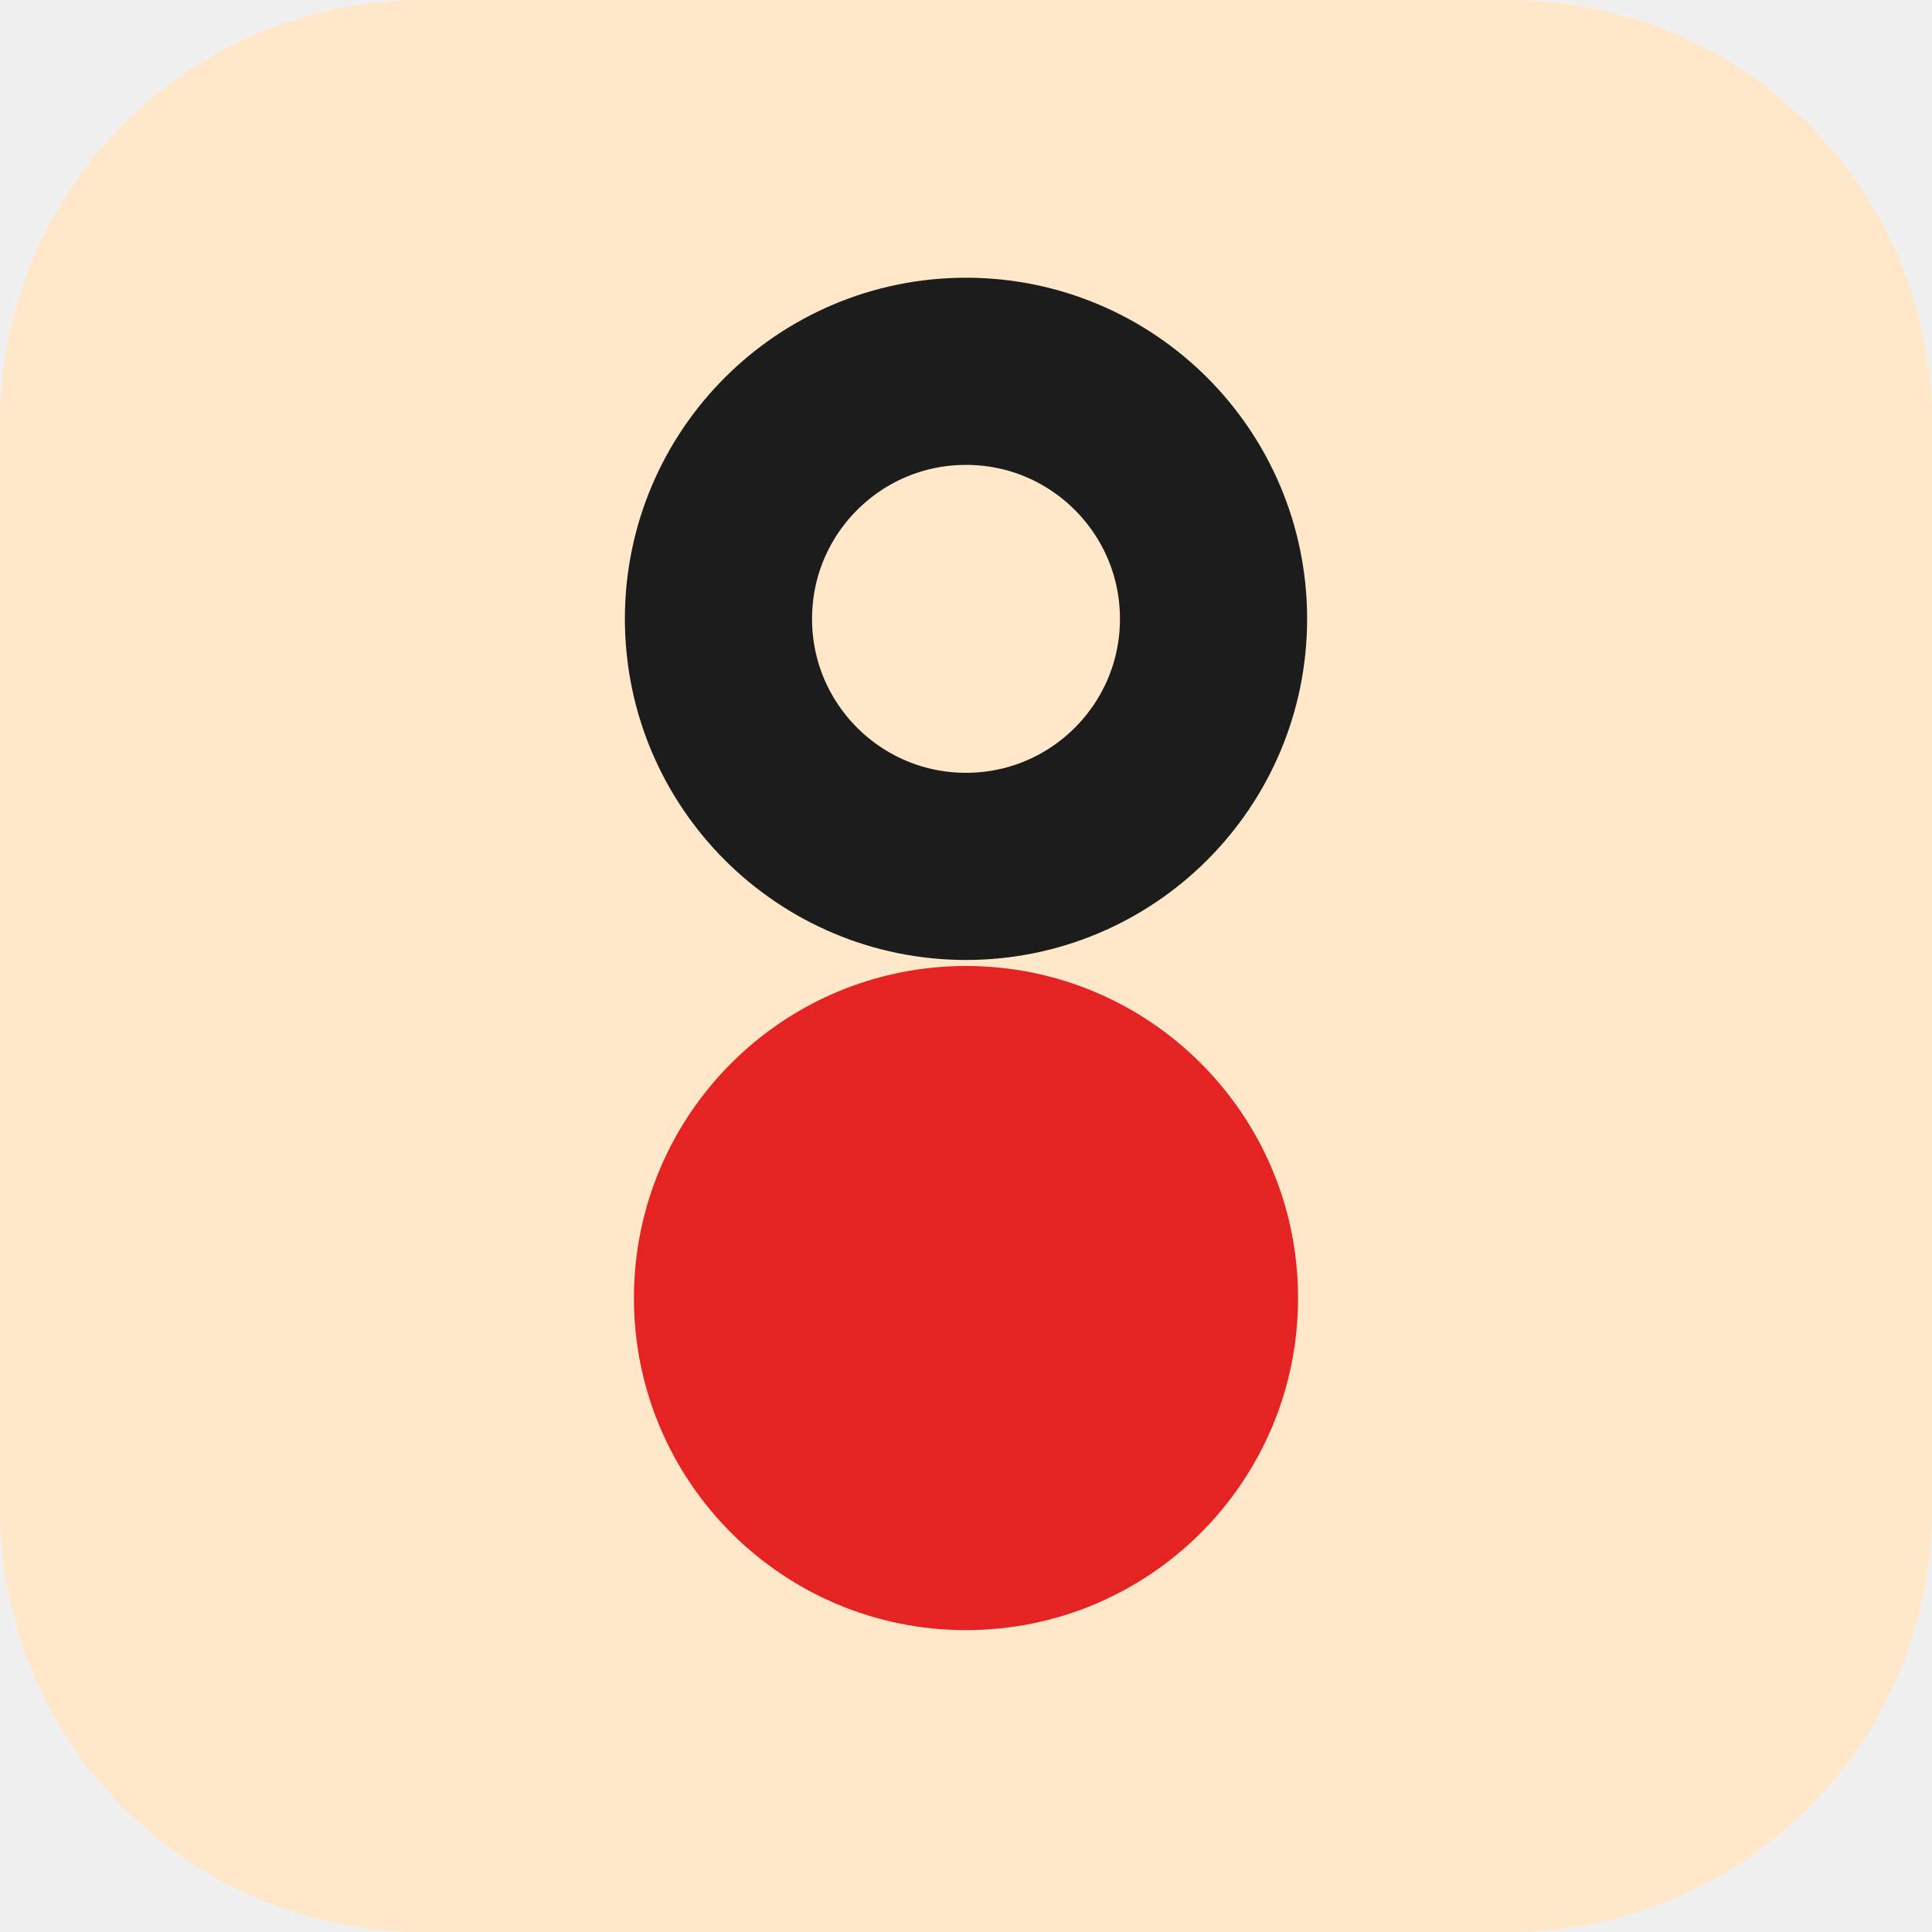
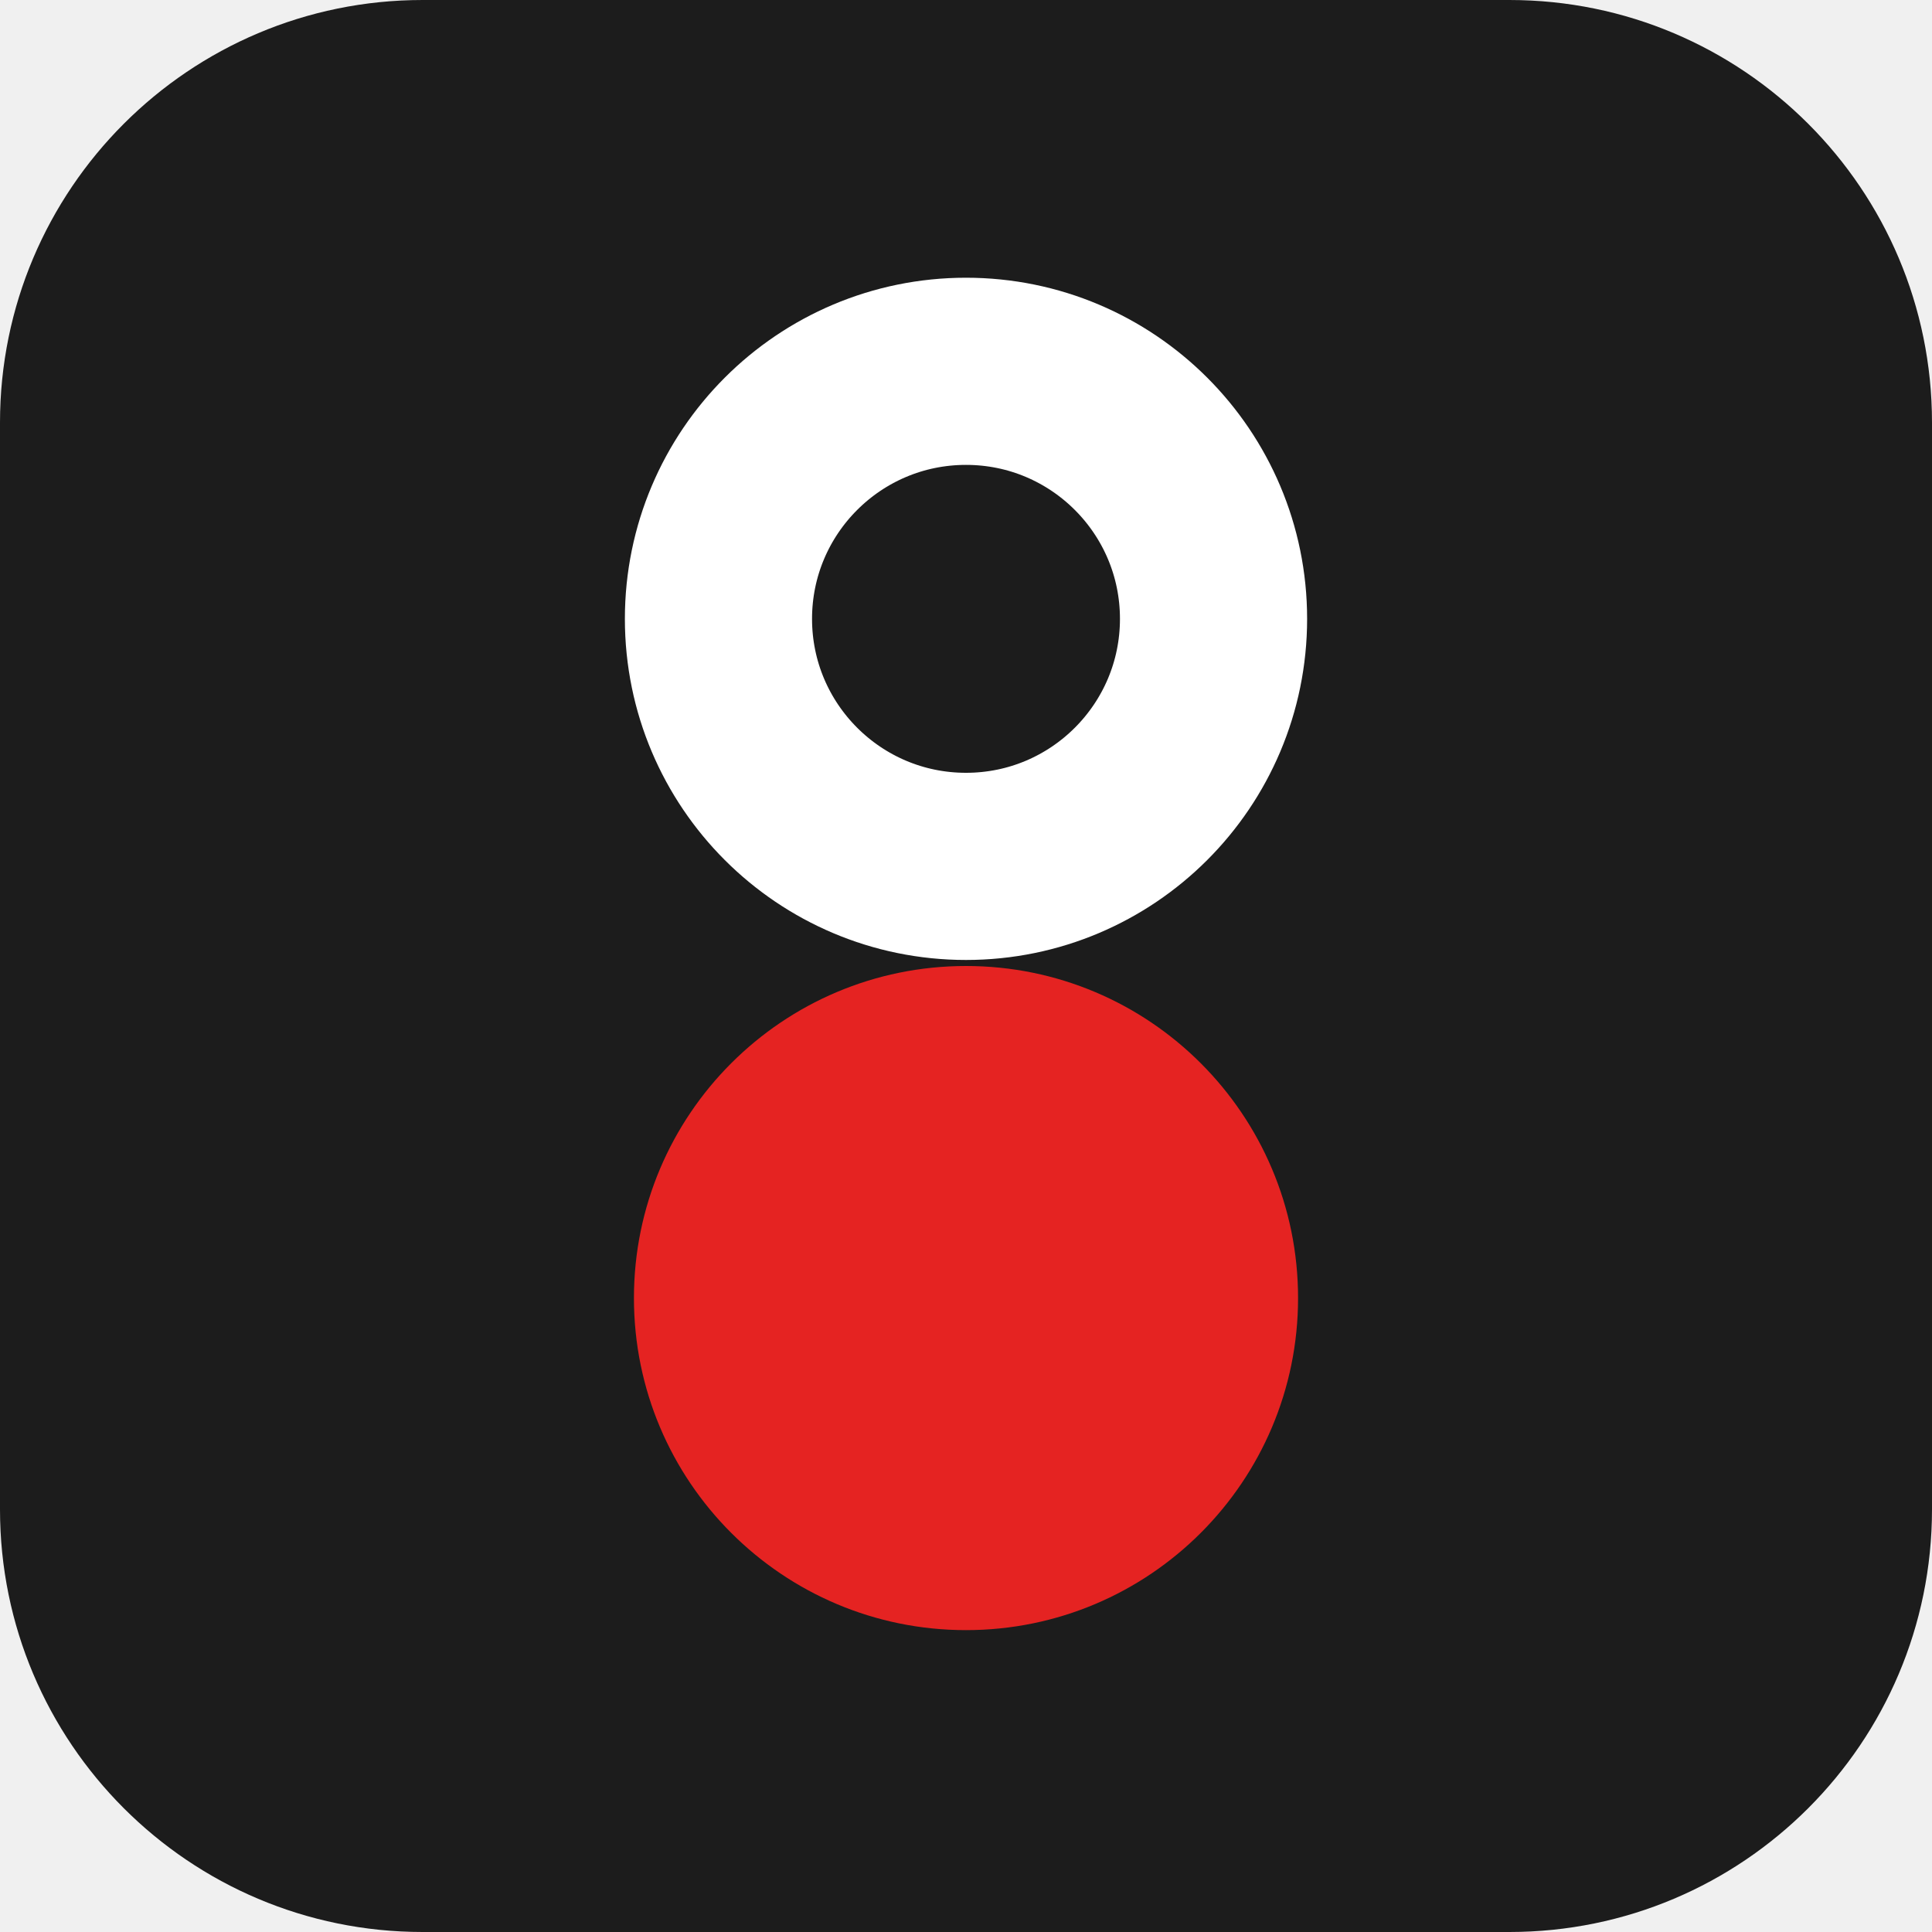
<svg xmlns="http://www.w3.org/2000/svg" viewBox="0 0 64 64">
-   <rect width="64" height="64" rx="14" fill="#FFE7C9" />
-   <circle cx="32" cy="20.5" r="8.2" fill="none" stroke="#1C1C1C" stroke-width="6.2" />
+   <rect width="64" height="64" rx="14" fill="#1C1C1C" />
+   <circle cx="32" cy="20.5" r="8.2" fill="none" stroke="#FFFFFF" stroke-width="6.2" />
  <circle cx="32" cy="43" r="11" fill="#E52322" />
</svg>
